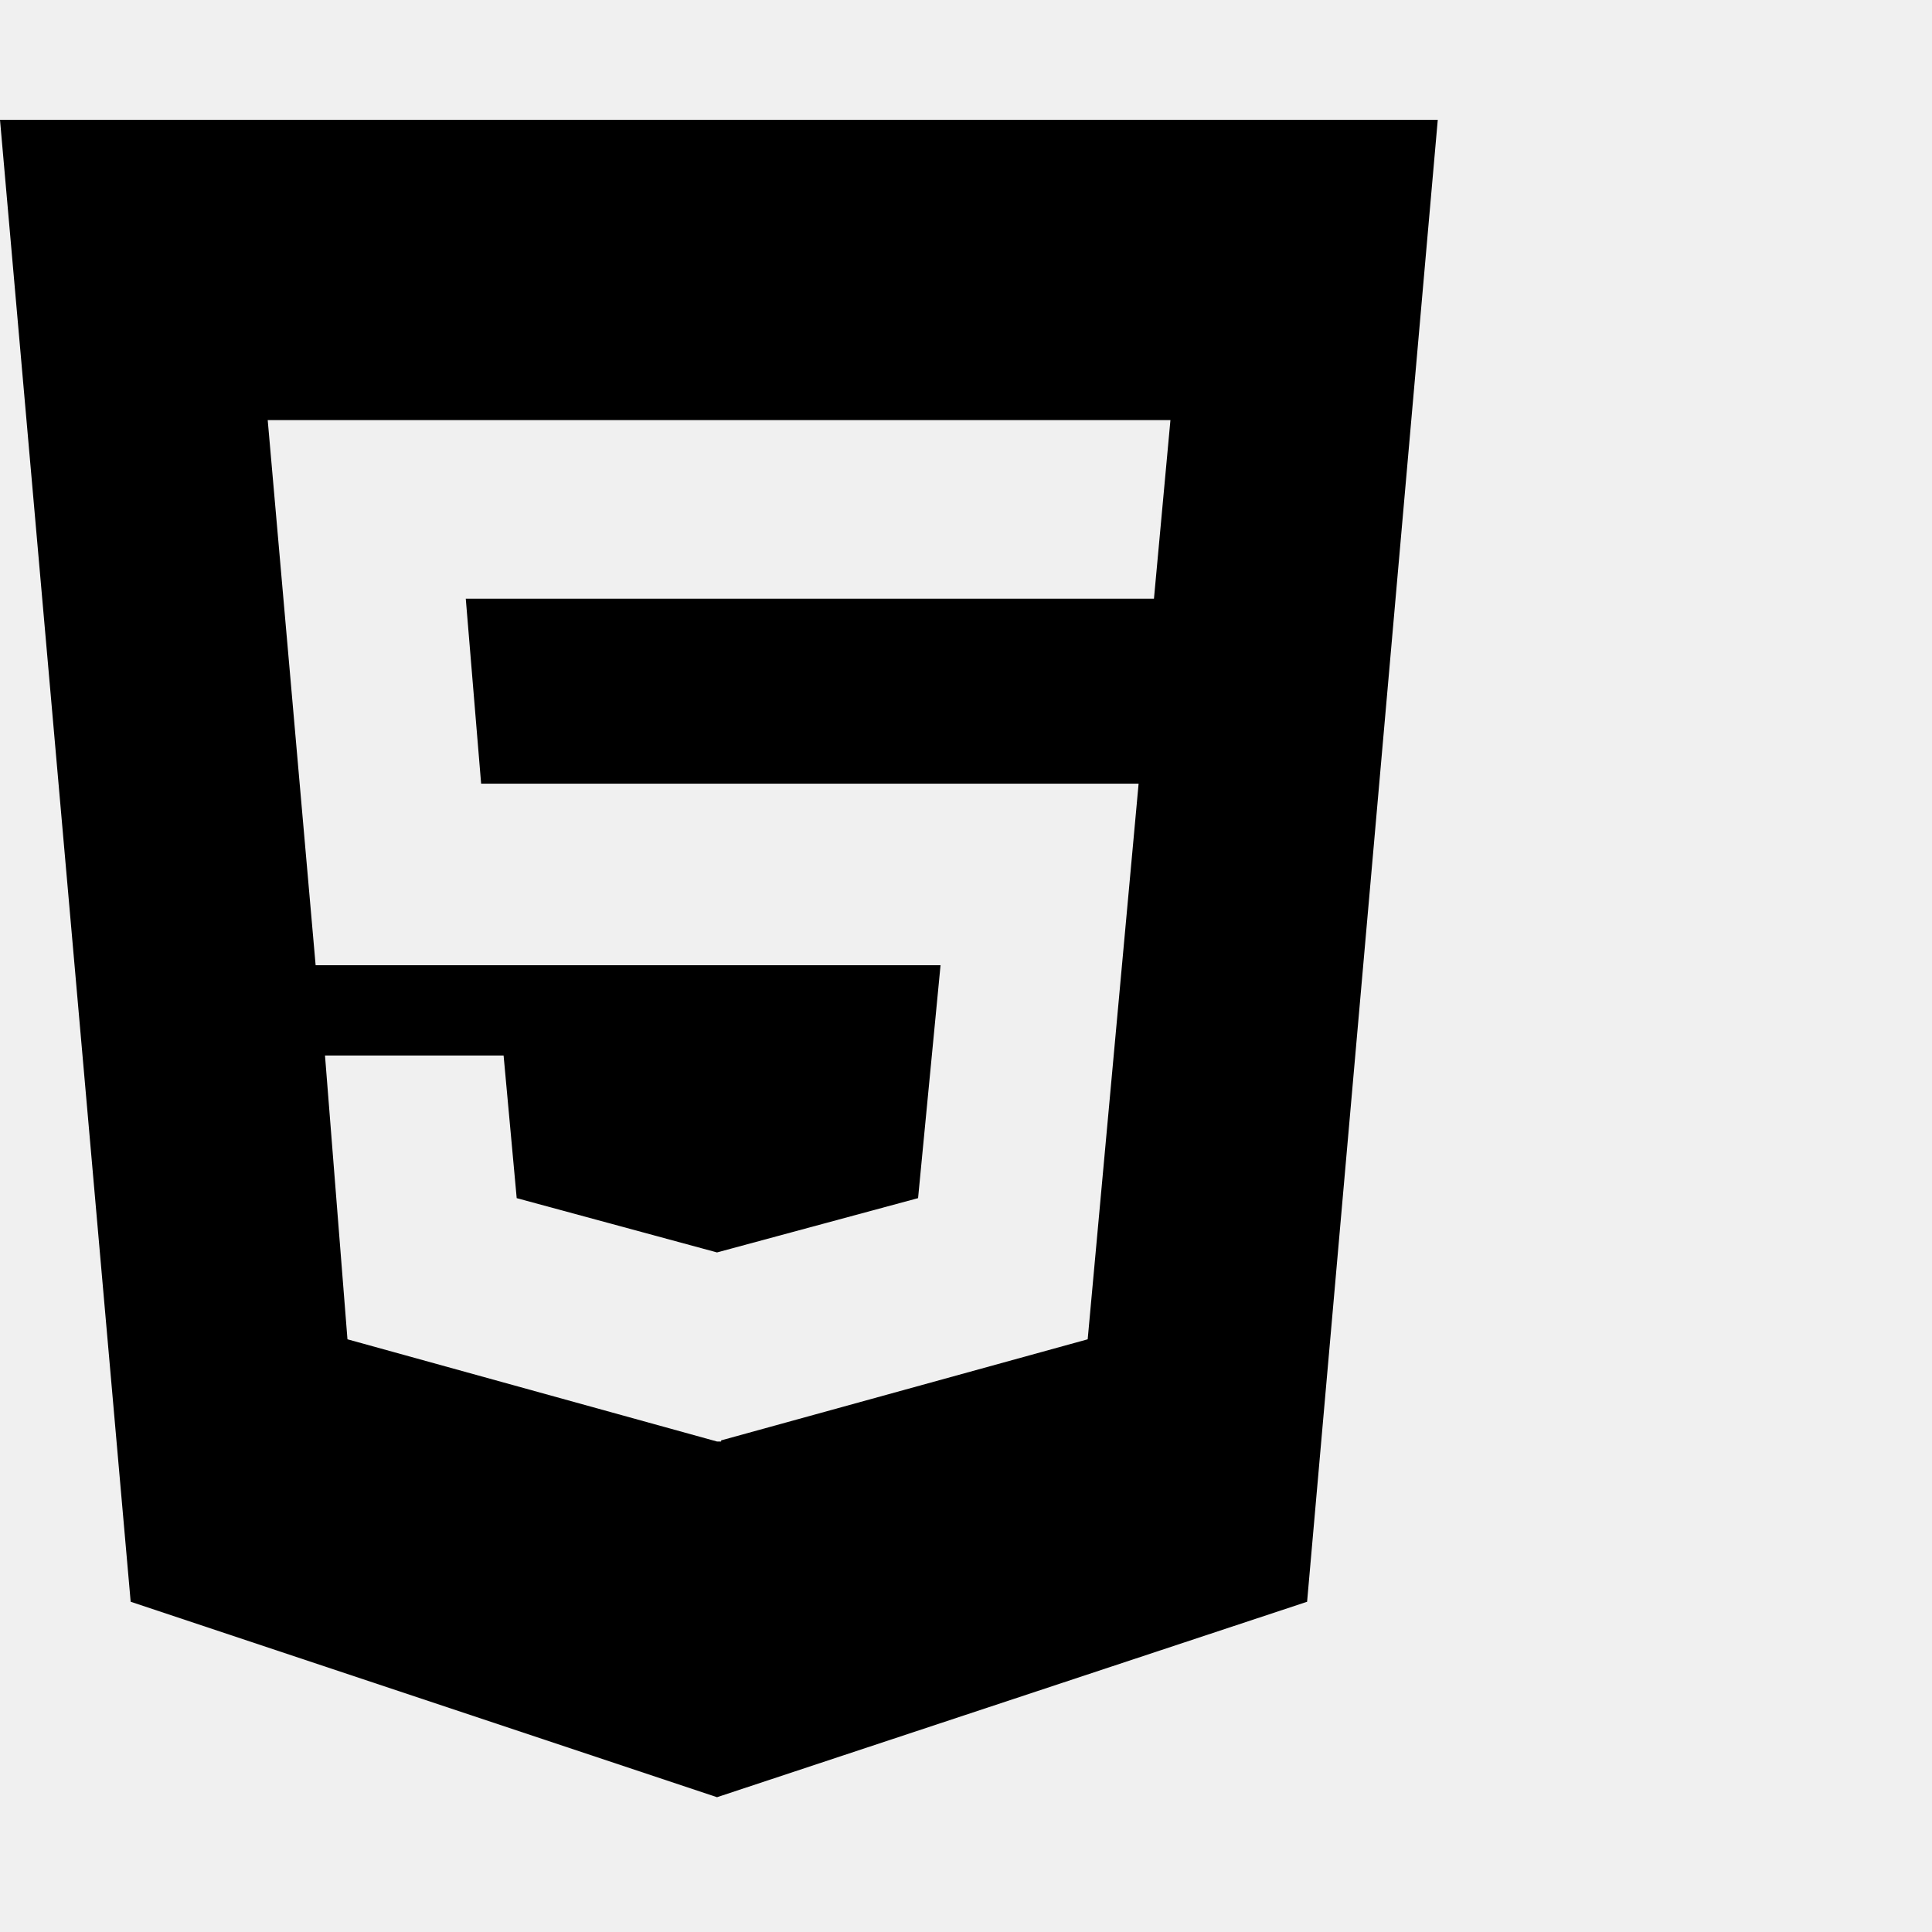
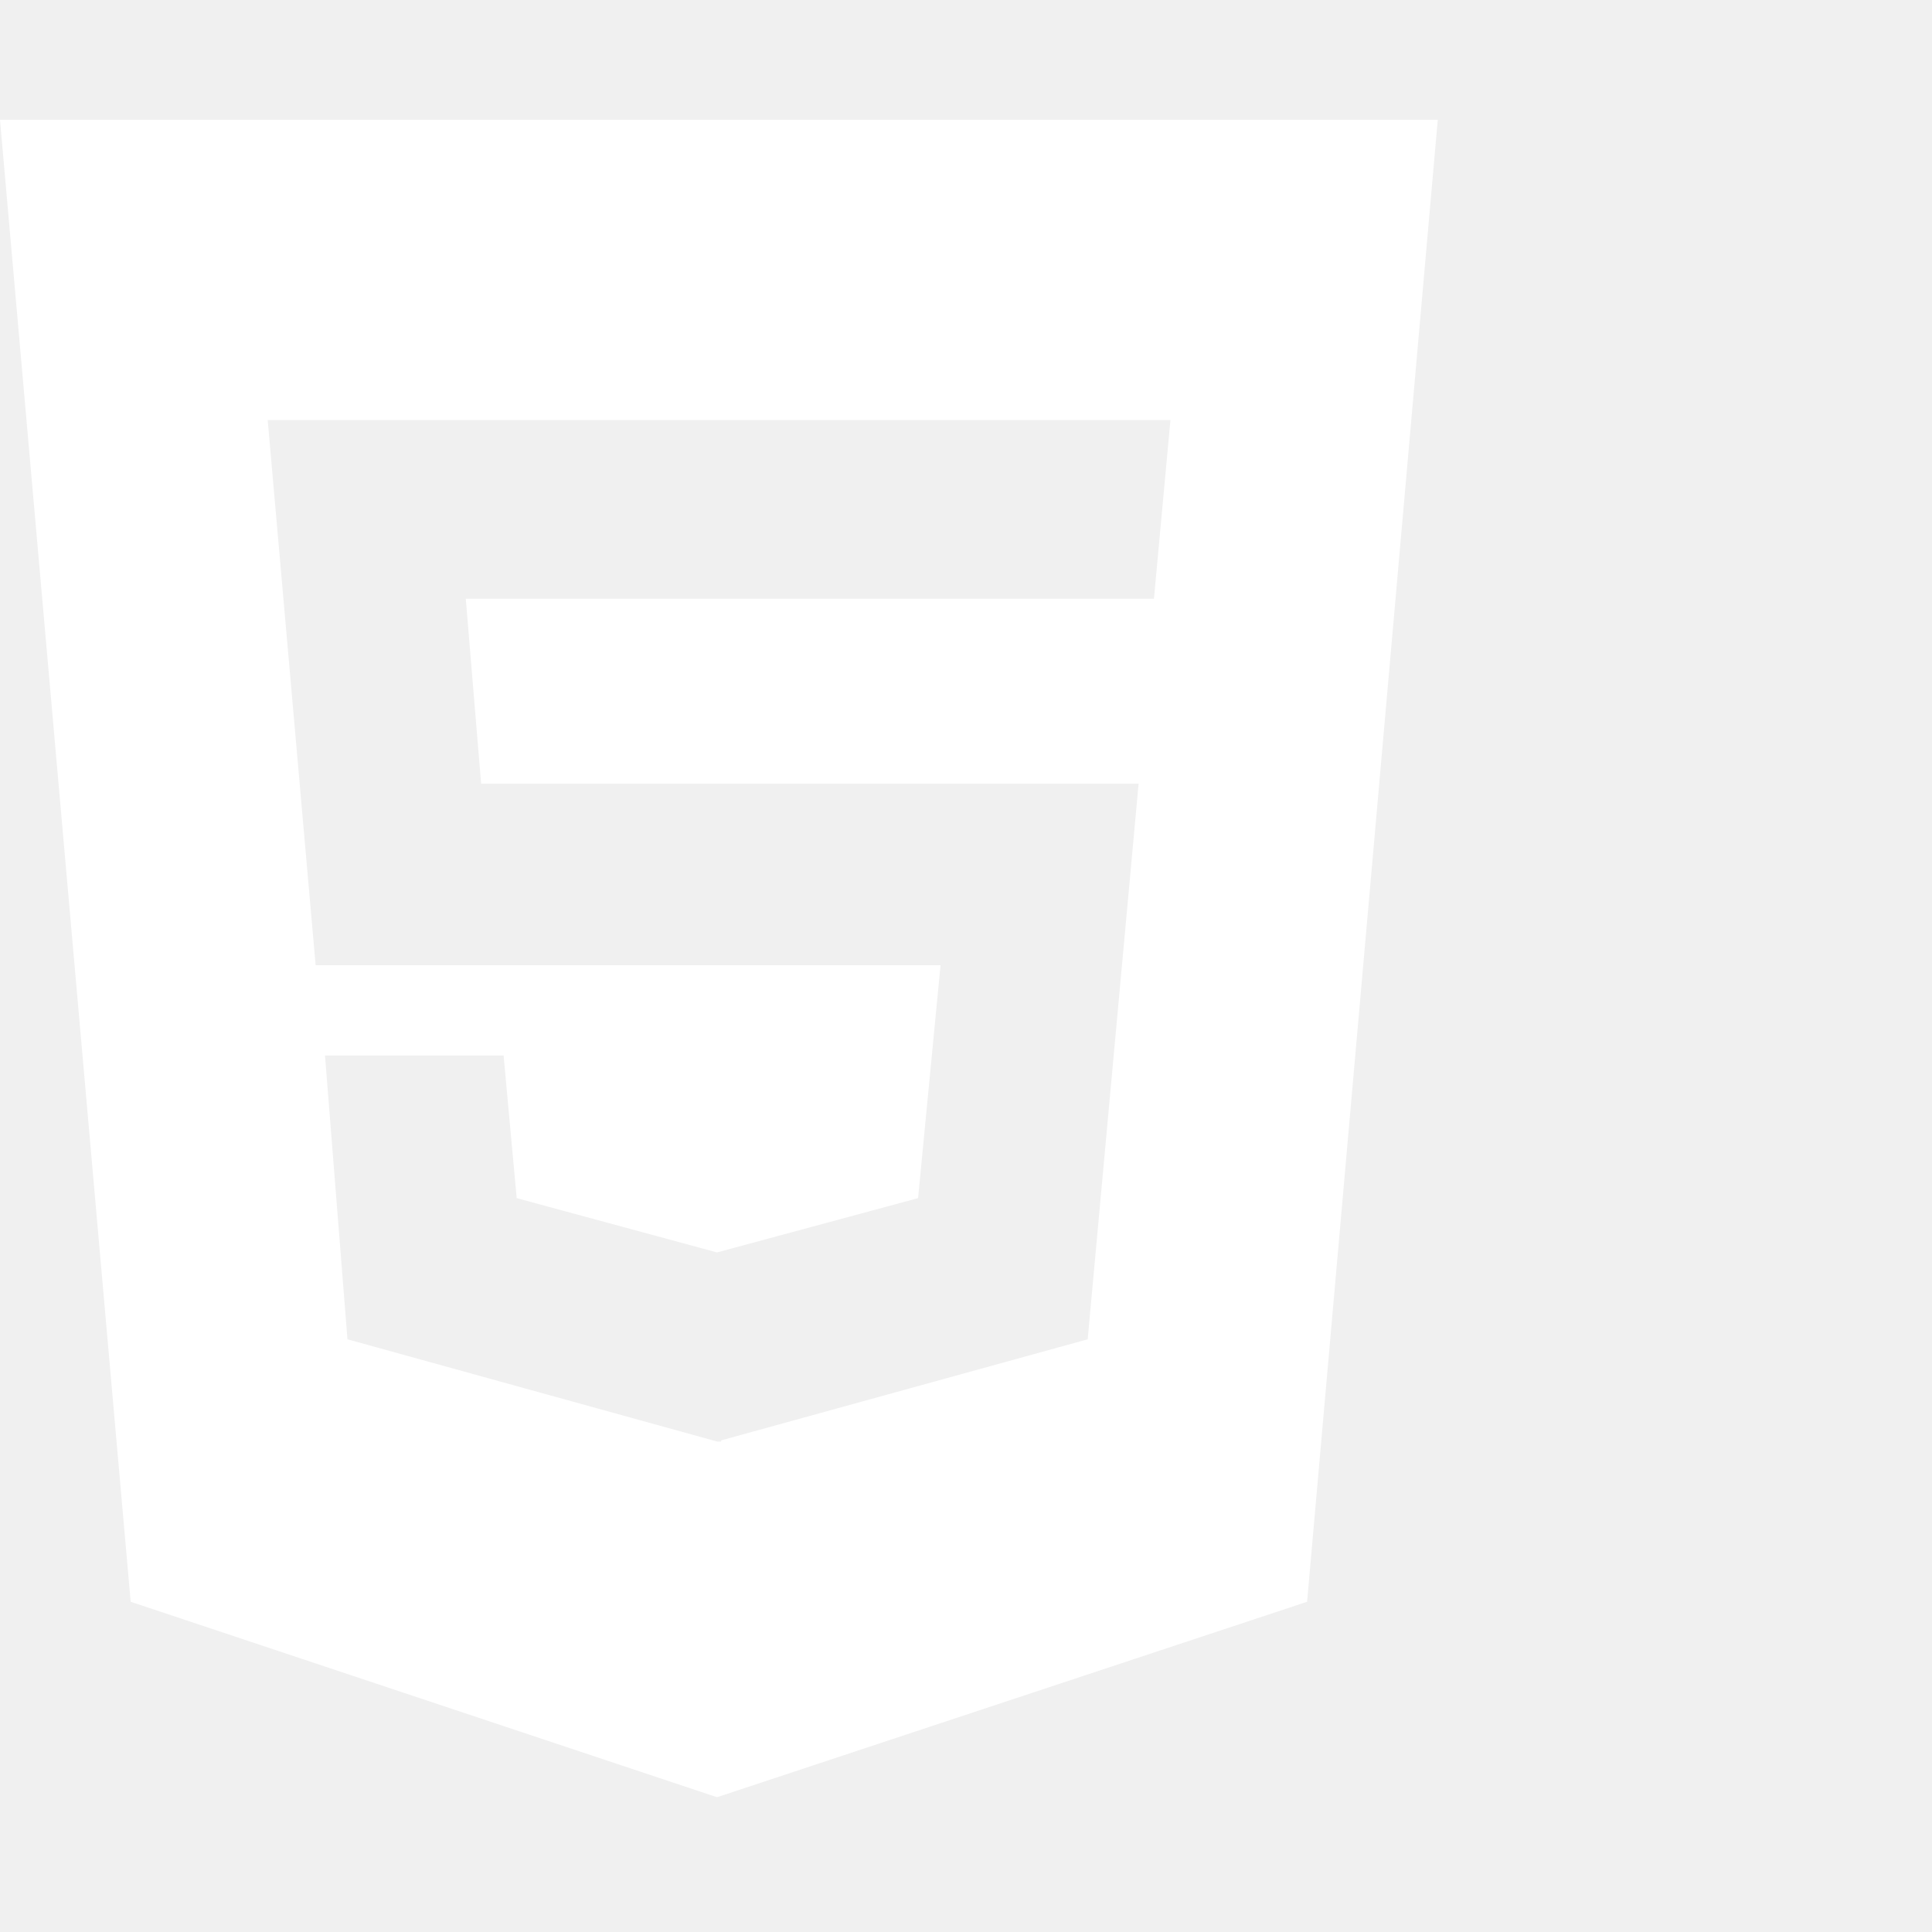
<svg xmlns="http://www.w3.org/2000/svg" viewBox="0 0 516 516">
-   <path d="M0 32l34.9 395.8L191.5 480l157.6-52.2L384 32H0zm308.2 127.9H124.4l4.1 49.4h175.6l-13.6 148.4-97.9 27v.3h-1.1l-98.7-27.3-6-75.8h47.7L138 320l53.5 14.5 53.7-14.5 6-62.2H84.3L71.5 112.2h241.1l-4.4 47.7z" />
+   <path fill="#ffffff" d="M0 32l34.9 395.8L191.5 480l157.6-52.2L384 32H0zm308.2 127.9H124.4l4.1 49.4h175.6l-13.6 148.4-97.9 27v.3h-1.1l-98.7-27.3-6-75.8h47.7L138 320l53.5 14.5 53.7-14.5 6-62.2H84.3L71.5 112.2h241.1l-4.4 47.7z" />
</svg>
